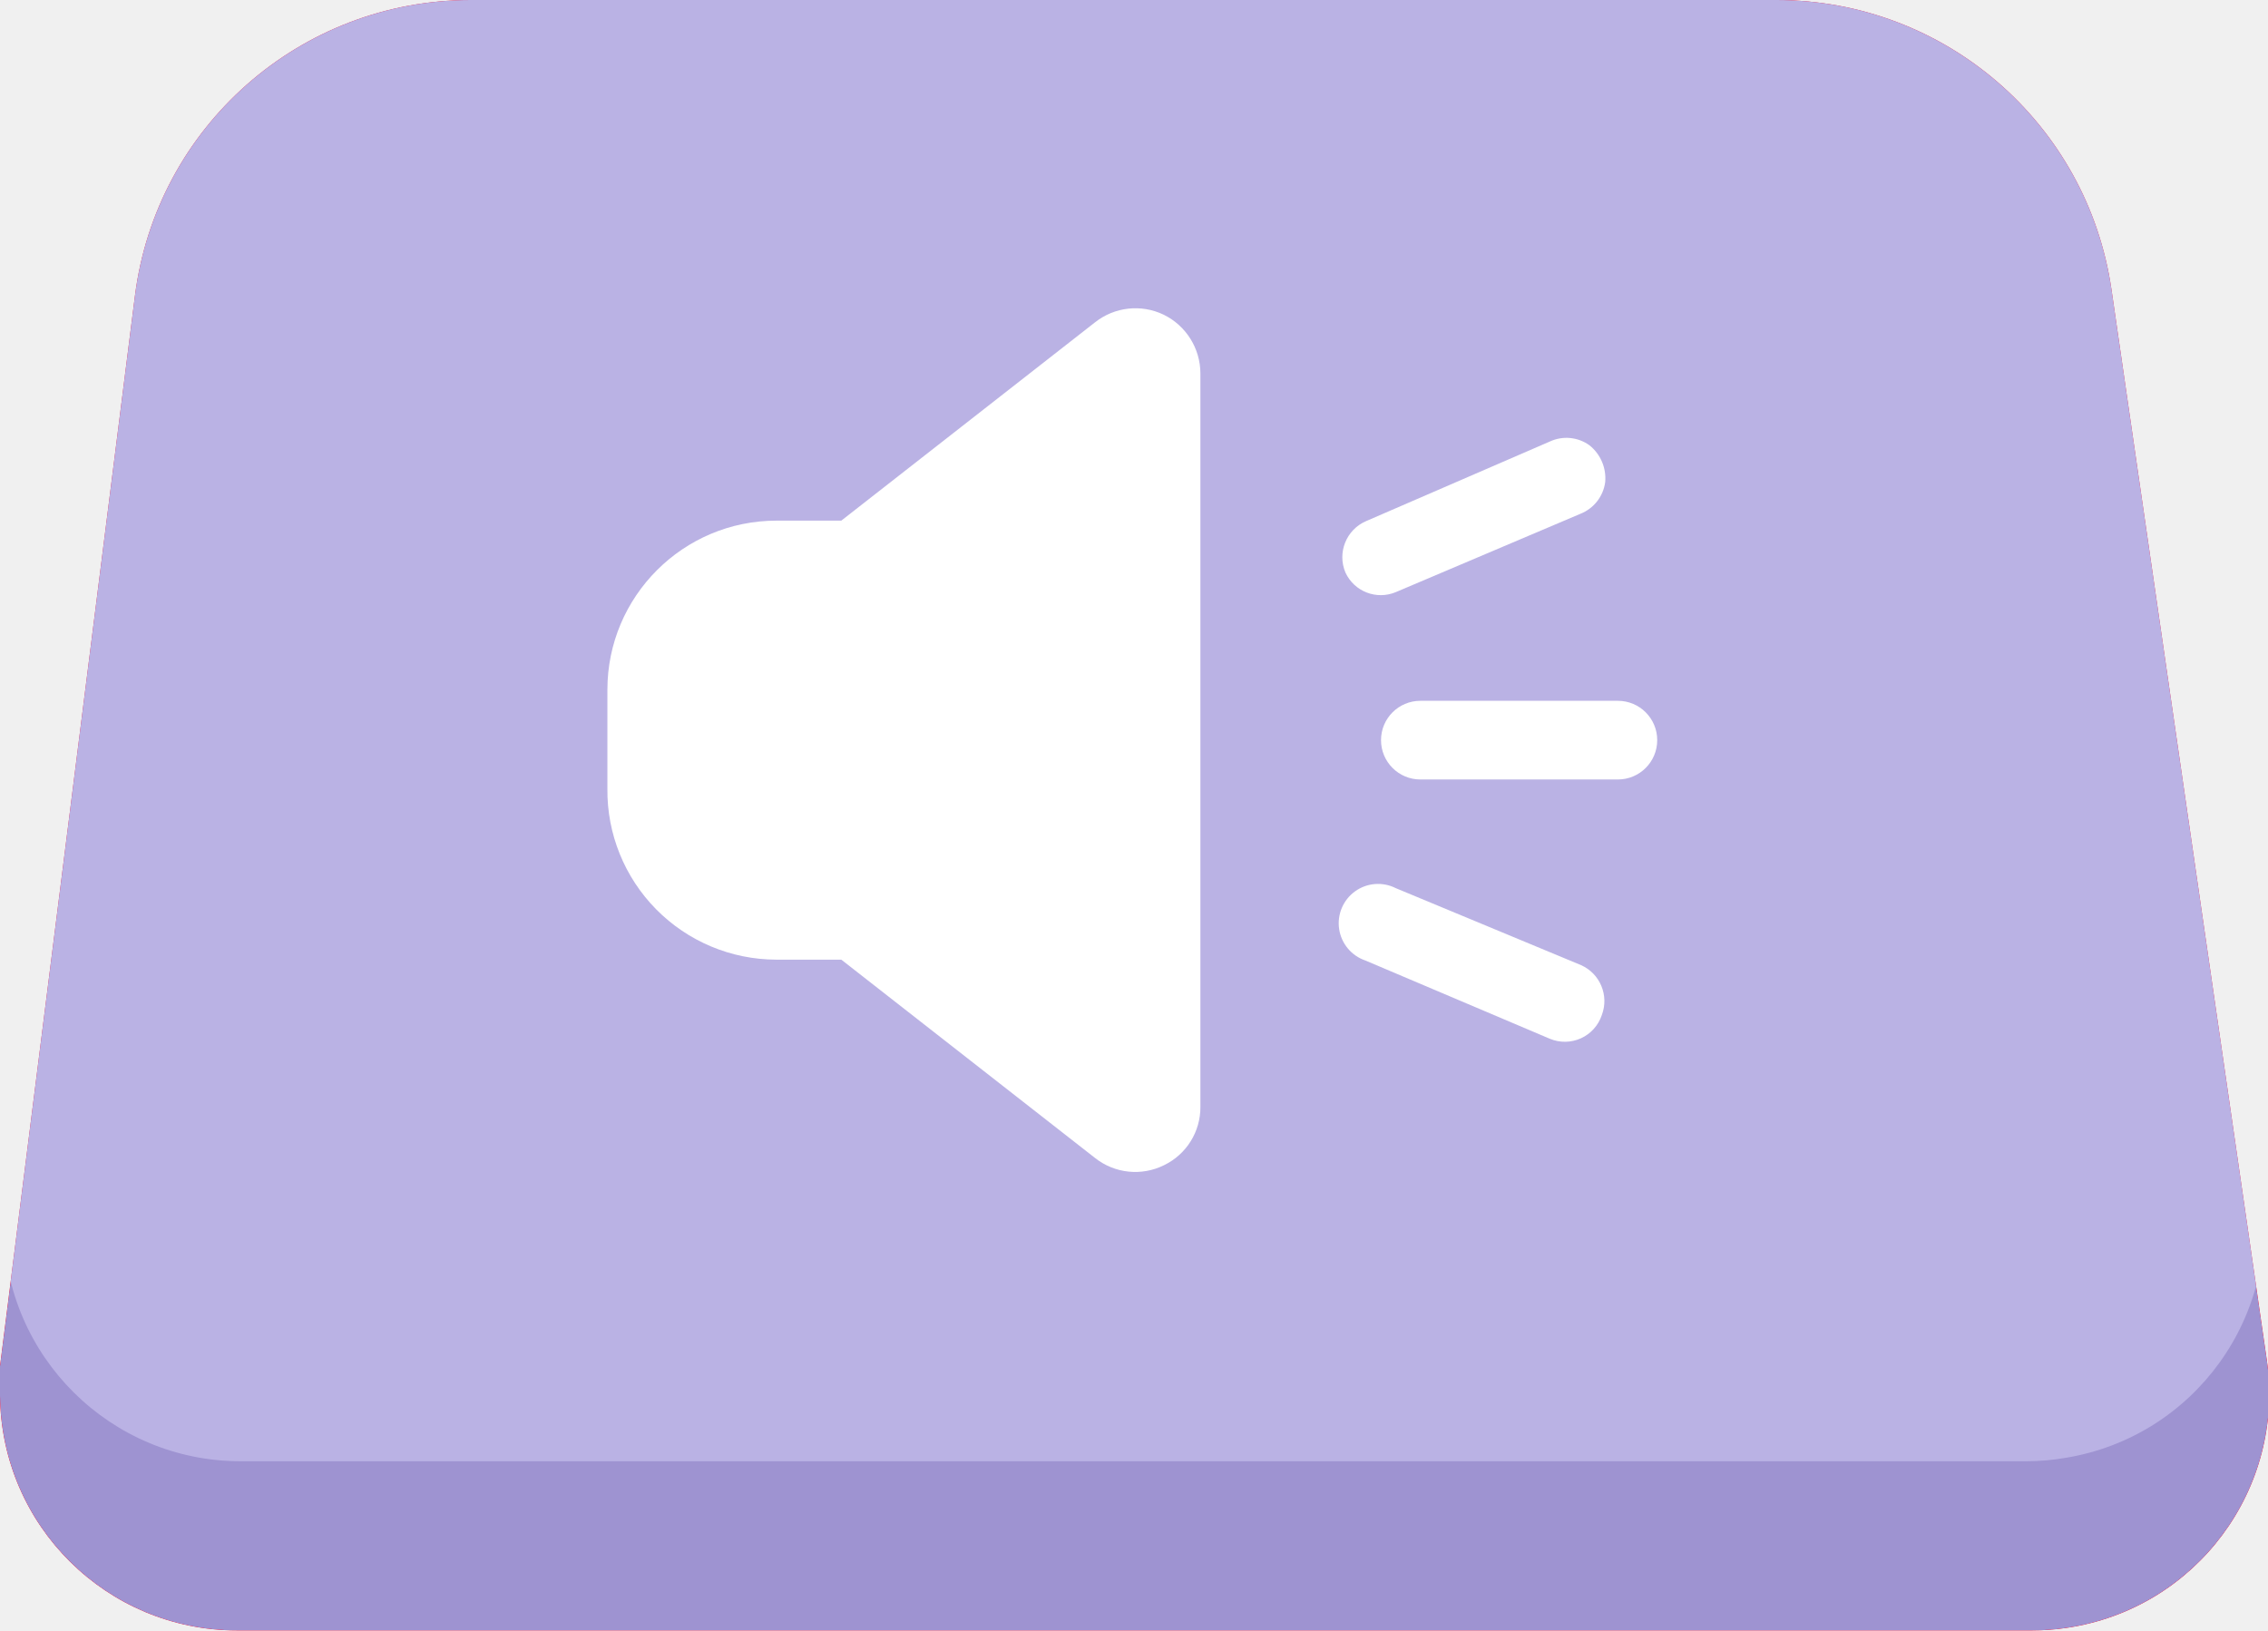
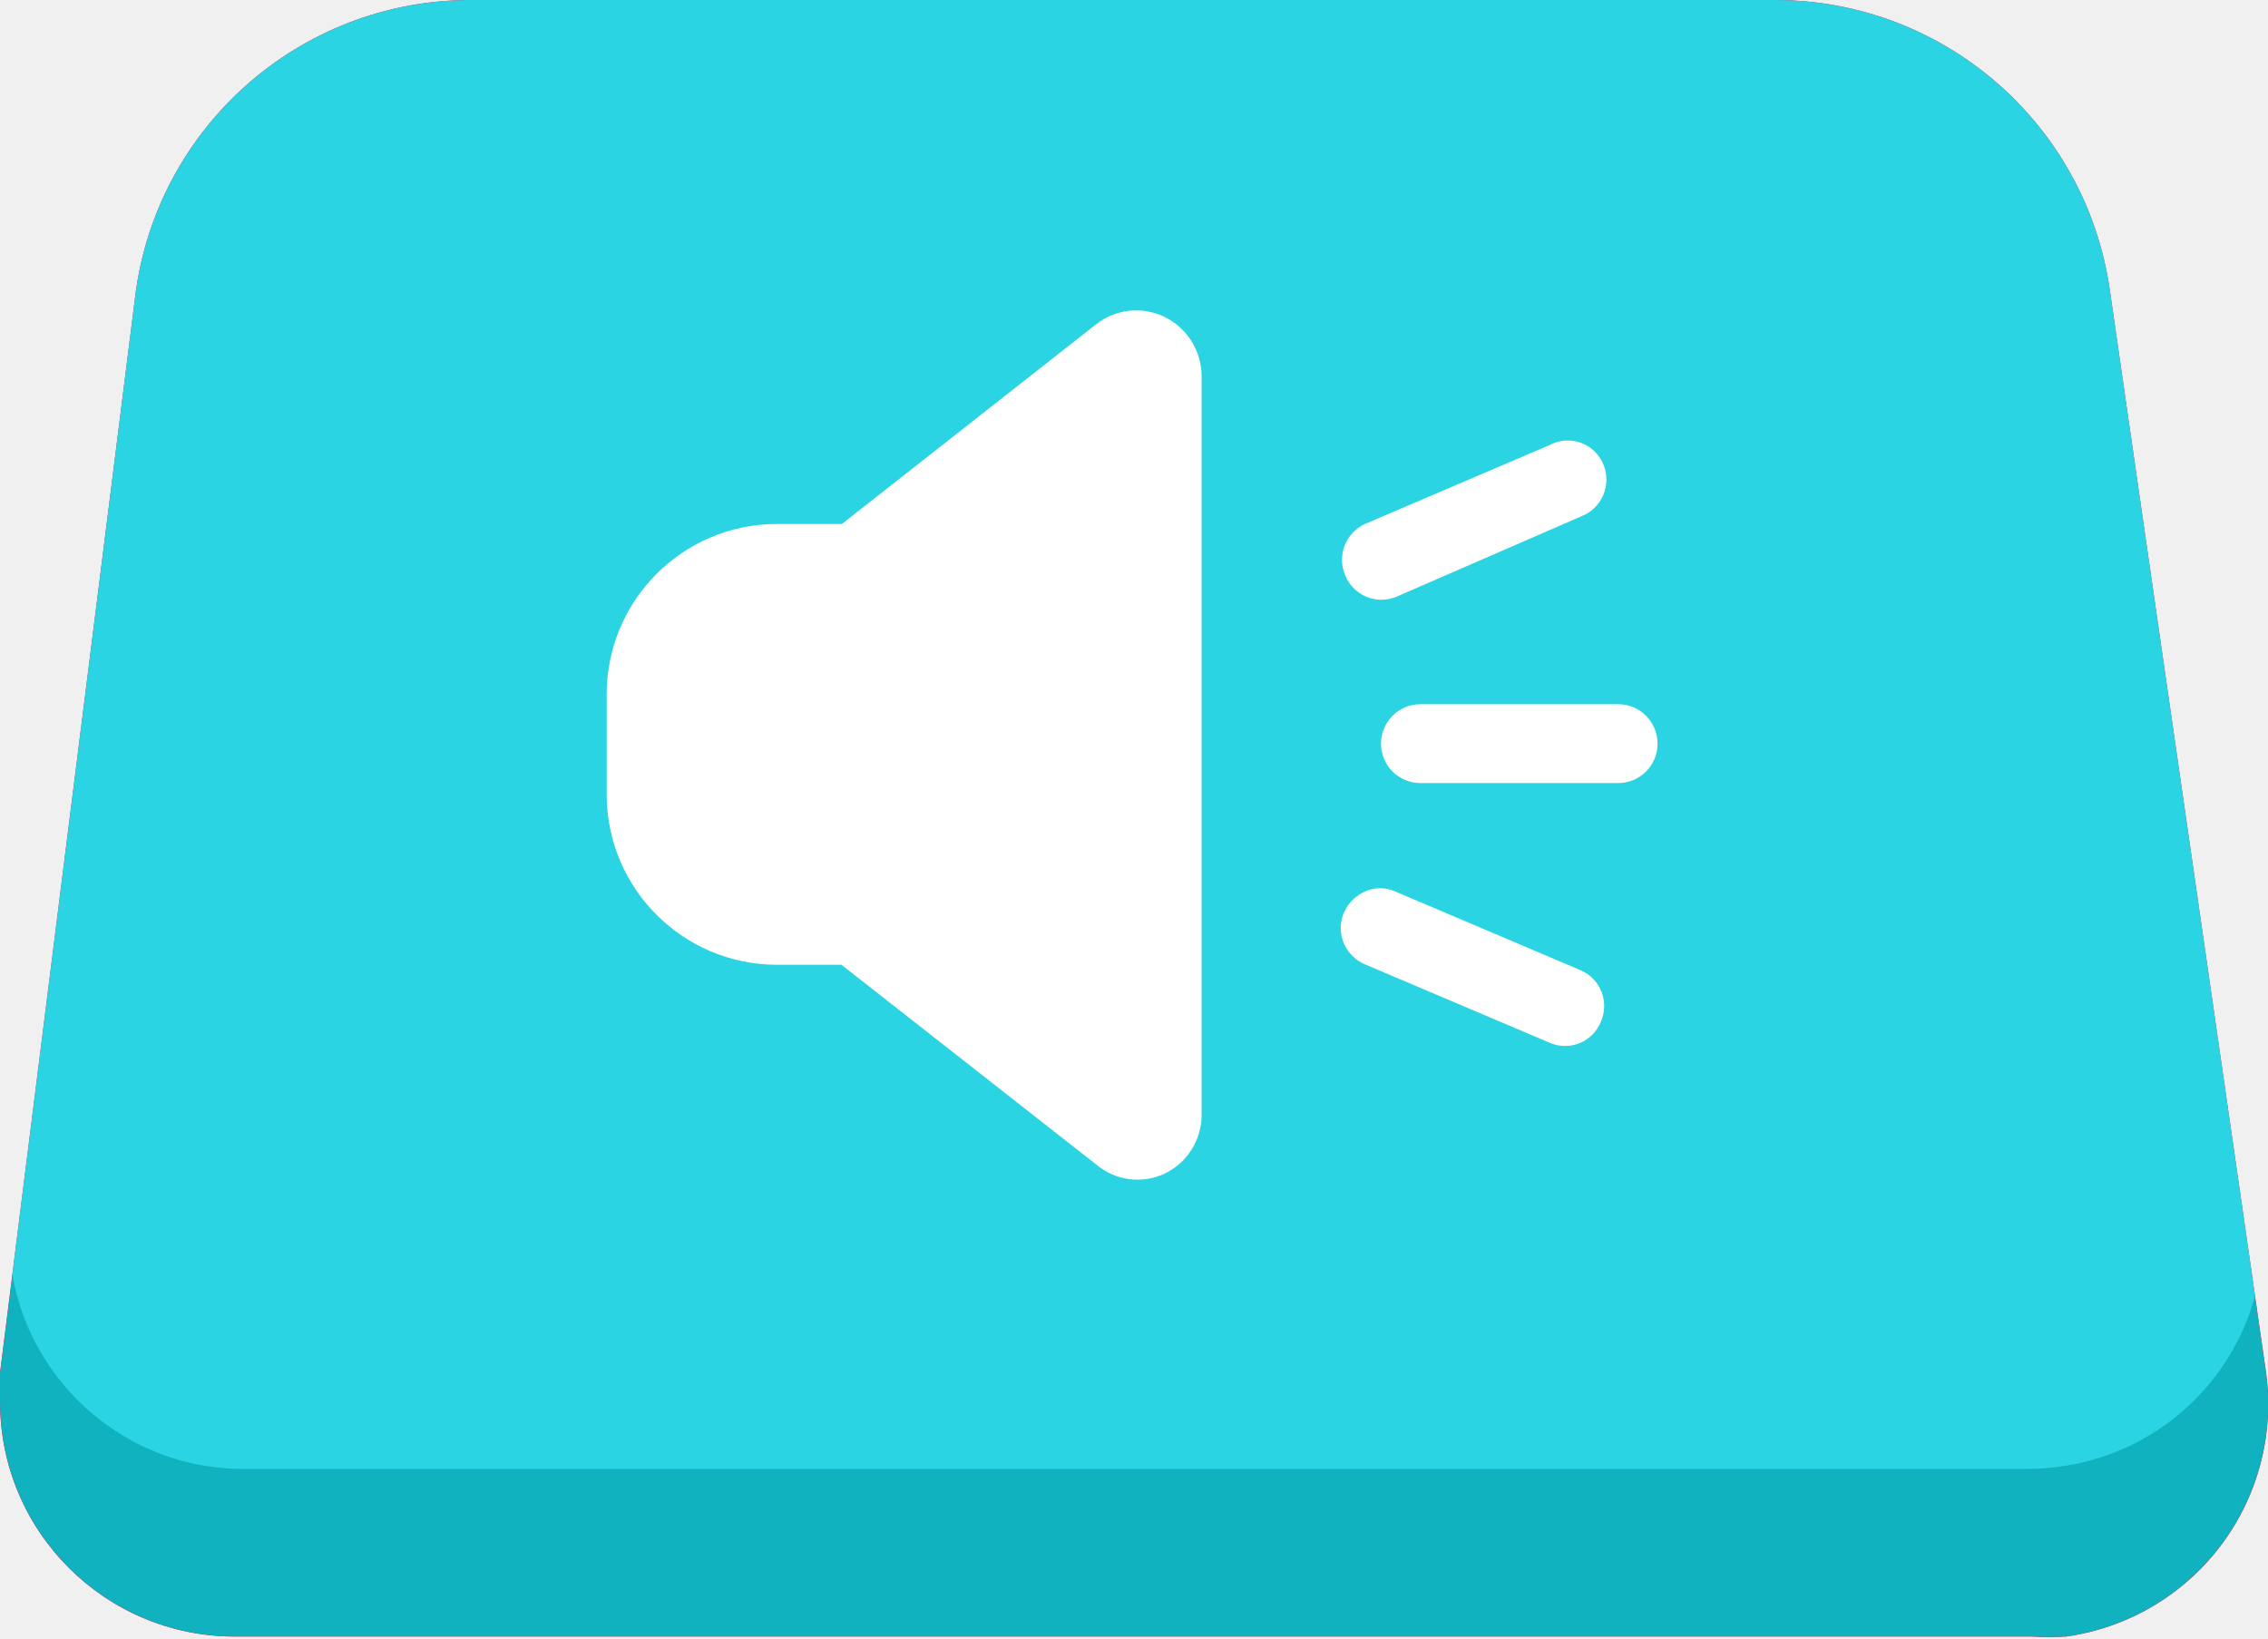
- <svg xmlns="http://www.w3.org/2000/svg" viewBox="0 0 53.62 38.55">
+ <svg xmlns="http://www.w3.org/2000/svg" viewBox="0 0 48.3 34.91">
  <defs>
-     <style>.cls-1{fill:#fff;}.cls-2{fill:#ec1140;}.cls-3{mask:url(#mask);}.cls-4{fill:#9e93d1;}.cls-5{fill:#bab2e4;}.cls-6{mask:url(#mask-2);}</style>
-     <mask id="mask" x="0" y="0" width="53.62" height="38.55" maskUnits="userSpaceOnUse">
+     <style>.cls-1{fill:#fff;}.cls-2{fill:#ec1140;}.cls-3{mask:url(#mask);}.cls-4{fill:#10b2c0;}.cls-5{fill:#2ad4e2;}.cls-6{mask:url(#mask-2);}</style>
+     <mask id="mask" x="0" y="0" width="48.3" height="34.91" maskUnits="userSpaceOnUse">
      <g id="mask-8">
-         <path id="path-7" class="cls-1" d="M11.13,0H42a8,8,0,0,1,7.92,6.85l3.67,25.29a5.6,5.6,0,0,1-4.73,6.35,5.52,5.52,0,0,1-.81.06H5.6A5.6,5.6,0,0,1,0,33a5.37,5.37,0,0,1,0-.7L3.19,7A8,8,0,0,1,11.13,0Z" />
+         <path id="path-7" class="cls-1" d="M10,0H37.8a7.2,7.2,0,0,1,7.13,6.17l3.32,23A5,5,0,0,1,44,34.86a5.81,5.81,0,0,1-.72,0H5a5,5,0,0,1-5-5,4.21,4.21,0,0,1,0-.62L2.88,6.31A7.2,7.2,0,0,1,10,0Z" />
      </g>
    </mask>
-     <mask id="mask-2" x="0.09" y="0" width="53.42" height="34.55" maskUnits="userSpaceOnUse">
+     <mask id="mask-2" x="0.08" y="0" width="48.12" height="31.29" maskUnits="userSpaceOnUse">
      <g id="mask-12">
-         <path id="path-11" class="cls-1" d="M11,0H42.08A8,8,0,0,1,50,6.72l3.46,21.33a5.6,5.6,0,0,1-4.63,6.42,5.47,5.47,0,0,1-.9.08H5.69A5.6,5.6,0,0,1,.09,29a6.81,6.81,0,0,1,.05-.78L3.1,6.9A8,8,0,0,1,11,0Z" />
+         <path id="path-11" class="cls-1" d="M9.94,0h28A7.19,7.19,0,0,1,45,6.05l3.13,19.39A5,5,0,0,1,44,31.22a5.54,5.54,0,0,1-.81.07h-38a5,5,0,0,1-5-5,5.21,5.21,0,0,1,.05-.69L2.8,6.21A7.21,7.21,0,0,1,9.94,0Z" />
      </g>
    </mask>
  </defs>
  <g id="Calque_2" data-name="Calque 2">
    <g id="Calque_1-2" data-name="Calque 1">
      <g id="Rectangle-2">
        <g id="Mask-3" data-name="Mask">
-           <path id="path-7-2" data-name="path-7" class="cls-2" d="M11.13,0H42a8,8,0,0,1,7.92,6.85l3.67,25.29a5.6,5.6,0,0,1-4.73,6.35,5.52,5.52,0,0,1-.81.06H5.6A5.6,5.6,0,0,1,0,33a5.37,5.37,0,0,1,0-.7L3.19,7A8,8,0,0,1,11.13,0Z" />
+           <path id="path-7-2" data-name="path-7" class="cls-2" d="M10,0H37.8a7.2,7.2,0,0,1,7.13,6.17l3.32,23A5,5,0,0,1,44,34.86a5.81,5.81,0,0,1-.72,0H5a5,5,0,0,1-5-5,4.21,4.21,0,0,1,0-.62L2.88,6.31A7.2,7.2,0,0,1,10,0Z" />
        </g>
        <g class="cls-3">
          <g id="Mask-Copy-2">
            <g id="Mask-4" data-name="Mask">
-               <path id="path-9" class="cls-4" d="M11.13,0H42a8,8,0,0,1,7.92,6.85l3.67,25.29a5.6,5.6,0,0,1-4.73,6.35,5.52,5.52,0,0,1-.81.06H5.6A5.6,5.6,0,0,1,0,33a5.37,5.37,0,0,1,0-.7L3.19,7A8,8,0,0,1,11.13,0Z" />
+               <path id="path-9" class="cls-4" d="M10,0H37.8a7.2,7.2,0,0,1,7.13,6.17l3.32,23A5,5,0,0,1,44,34.86a5.81,5.81,0,0,1-.72,0H5a5,5,0,0,1-5-5,4.21,4.21,0,0,1,0-.62L2.88,6.31A7.2,7.2,0,0,1,10,0Z" />
            </g>
-             <path id="path-11-2" data-name="path-11" class="cls-5" d="M11,0H42.08A8,8,0,0,1,50,6.72l3.46,21.33a5.6,5.6,0,0,1-4.63,6.42,5.47,5.47,0,0,1-.9.08H5.69A5.6,5.6,0,0,1,.09,29a6.81,6.81,0,0,1,.05-.78L3.1,6.9A8,8,0,0,1,11,0Z" />
+             <path id="path-11-2" data-name="path-11" class="cls-5" d="M9.94,0h28A7.19,7.19,0,0,1,45,6.05l3.13,19.39A5,5,0,0,1,44,31.22a5.54,5.54,0,0,1-.81.07h-38a5,5,0,0,1-5-5,5.21,5.21,0,0,1,.05-.69L2.8,6.21A7.21,7.21,0,0,1,9.94,0Z" />
            <g class="cls-6">
              <g id="noun_1279584_cc" data-name="noun 1279584 cc">
                <g id="Shape">
-                   <path class="cls-1" d="M18.35,22.69h1.54l6,4.69a1.53,1.53,0,0,0,1.63.17,1.52,1.52,0,0,0,.86-1.38V8.83a1.55,1.55,0,0,0-.87-1.39,1.54,1.54,0,0,0-1.62.18l-6,4.69H18.36a4,4,0,0,0-4,4v2.34A4,4,0,0,0,18.35,22.69Z" />
-                   <path class="cls-1" d="M33.58,16.57a.93.93,0,0,0,0,1.86h4.67a.93.93,0,0,0,0-1.86Z" />
-                   <path class="cls-1" d="M31.81,13.54A.92.92,0,0,0,33,14l4.36-1.85a.94.94,0,0,0,.59-.75,1,1,0,0,0-.37-.87.93.93,0,0,0-.94-.09L32.3,12.32A.93.93,0,0,0,31.81,13.54Z" />
-                   <path class="cls-1" d="M37.38,22.82,33,21a.93.93,0,1,0-.72,1.71l4.36,1.85A.92.92,0,0,0,37.87,24,.93.93,0,0,0,37.38,22.82Z" />
+                   <path class="cls-1" d="M16.53,20.55h1.39l5.42,4.25A1.36,1.36,0,0,0,24.8,25a1.39,1.39,0,0,0,.79-1.25V8a1.41,1.41,0,0,0-.79-1.25,1.38,1.38,0,0,0-1.46.16l-5.41,4.25H16.54a3.63,3.63,0,0,0-3.62,3.64v2.12A3.63,3.63,0,0,0,16.53,20.55Z" />
+                   <path class="cls-1" d="M30.25,15a.84.84,0,0,0,0,1.68h4.21a.84.84,0,0,0,0-1.68Z" />
+                   <path class="cls-1" d="M28.65,12.26a.83.83,0,0,0,1.09.45L33.67,11a.84.84,0,0,0,.2-1.46A.82.82,0,0,0,33,9.48l-3.93,1.68A.84.84,0,0,0,28.65,12.26Z" />
+                   <path class="cls-1" d="M33.67,20.67,29.74,19a.8.8,0,0,0-.84.09.84.84,0,0,0-.34.79.85.85,0,0,0,.53.67L33,22.21a.82.82,0,0,0,1.09-.44A.83.83,0,0,0,33.67,20.67Z" />
                </g>
              </g>
            </g>
          </g>
        </g>
      </g>
    </g>
  </g>
</svg>
